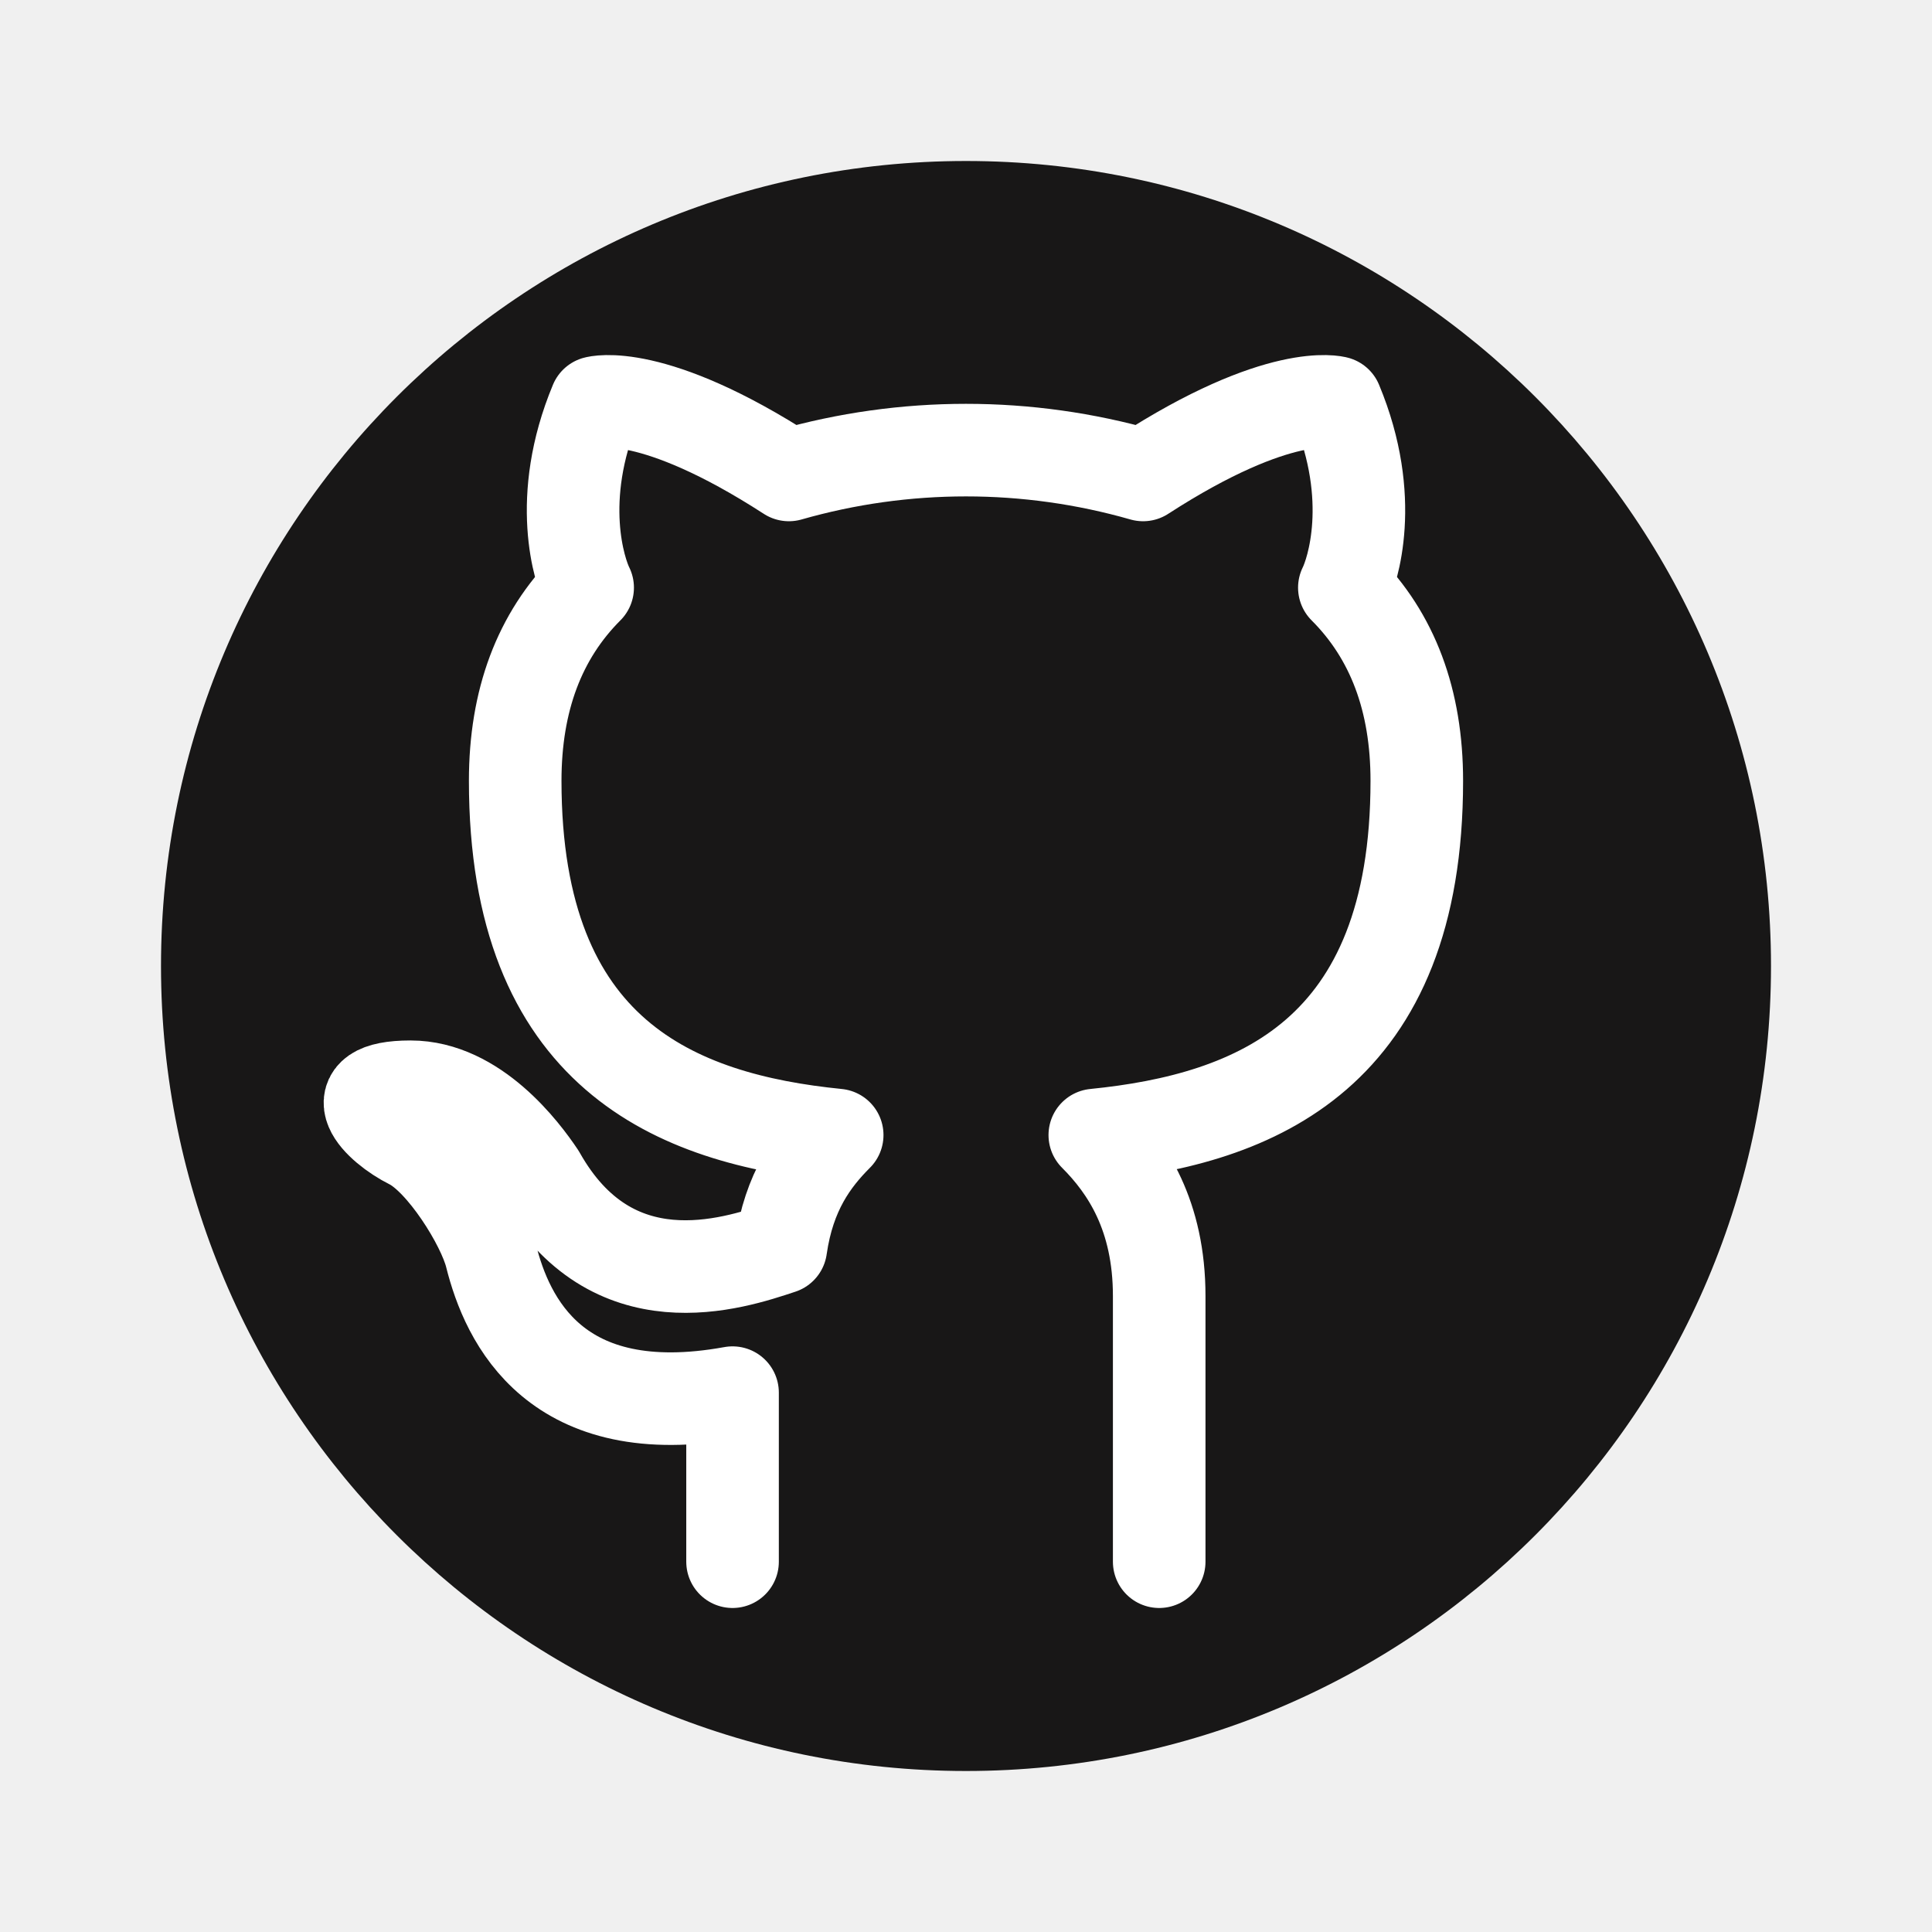
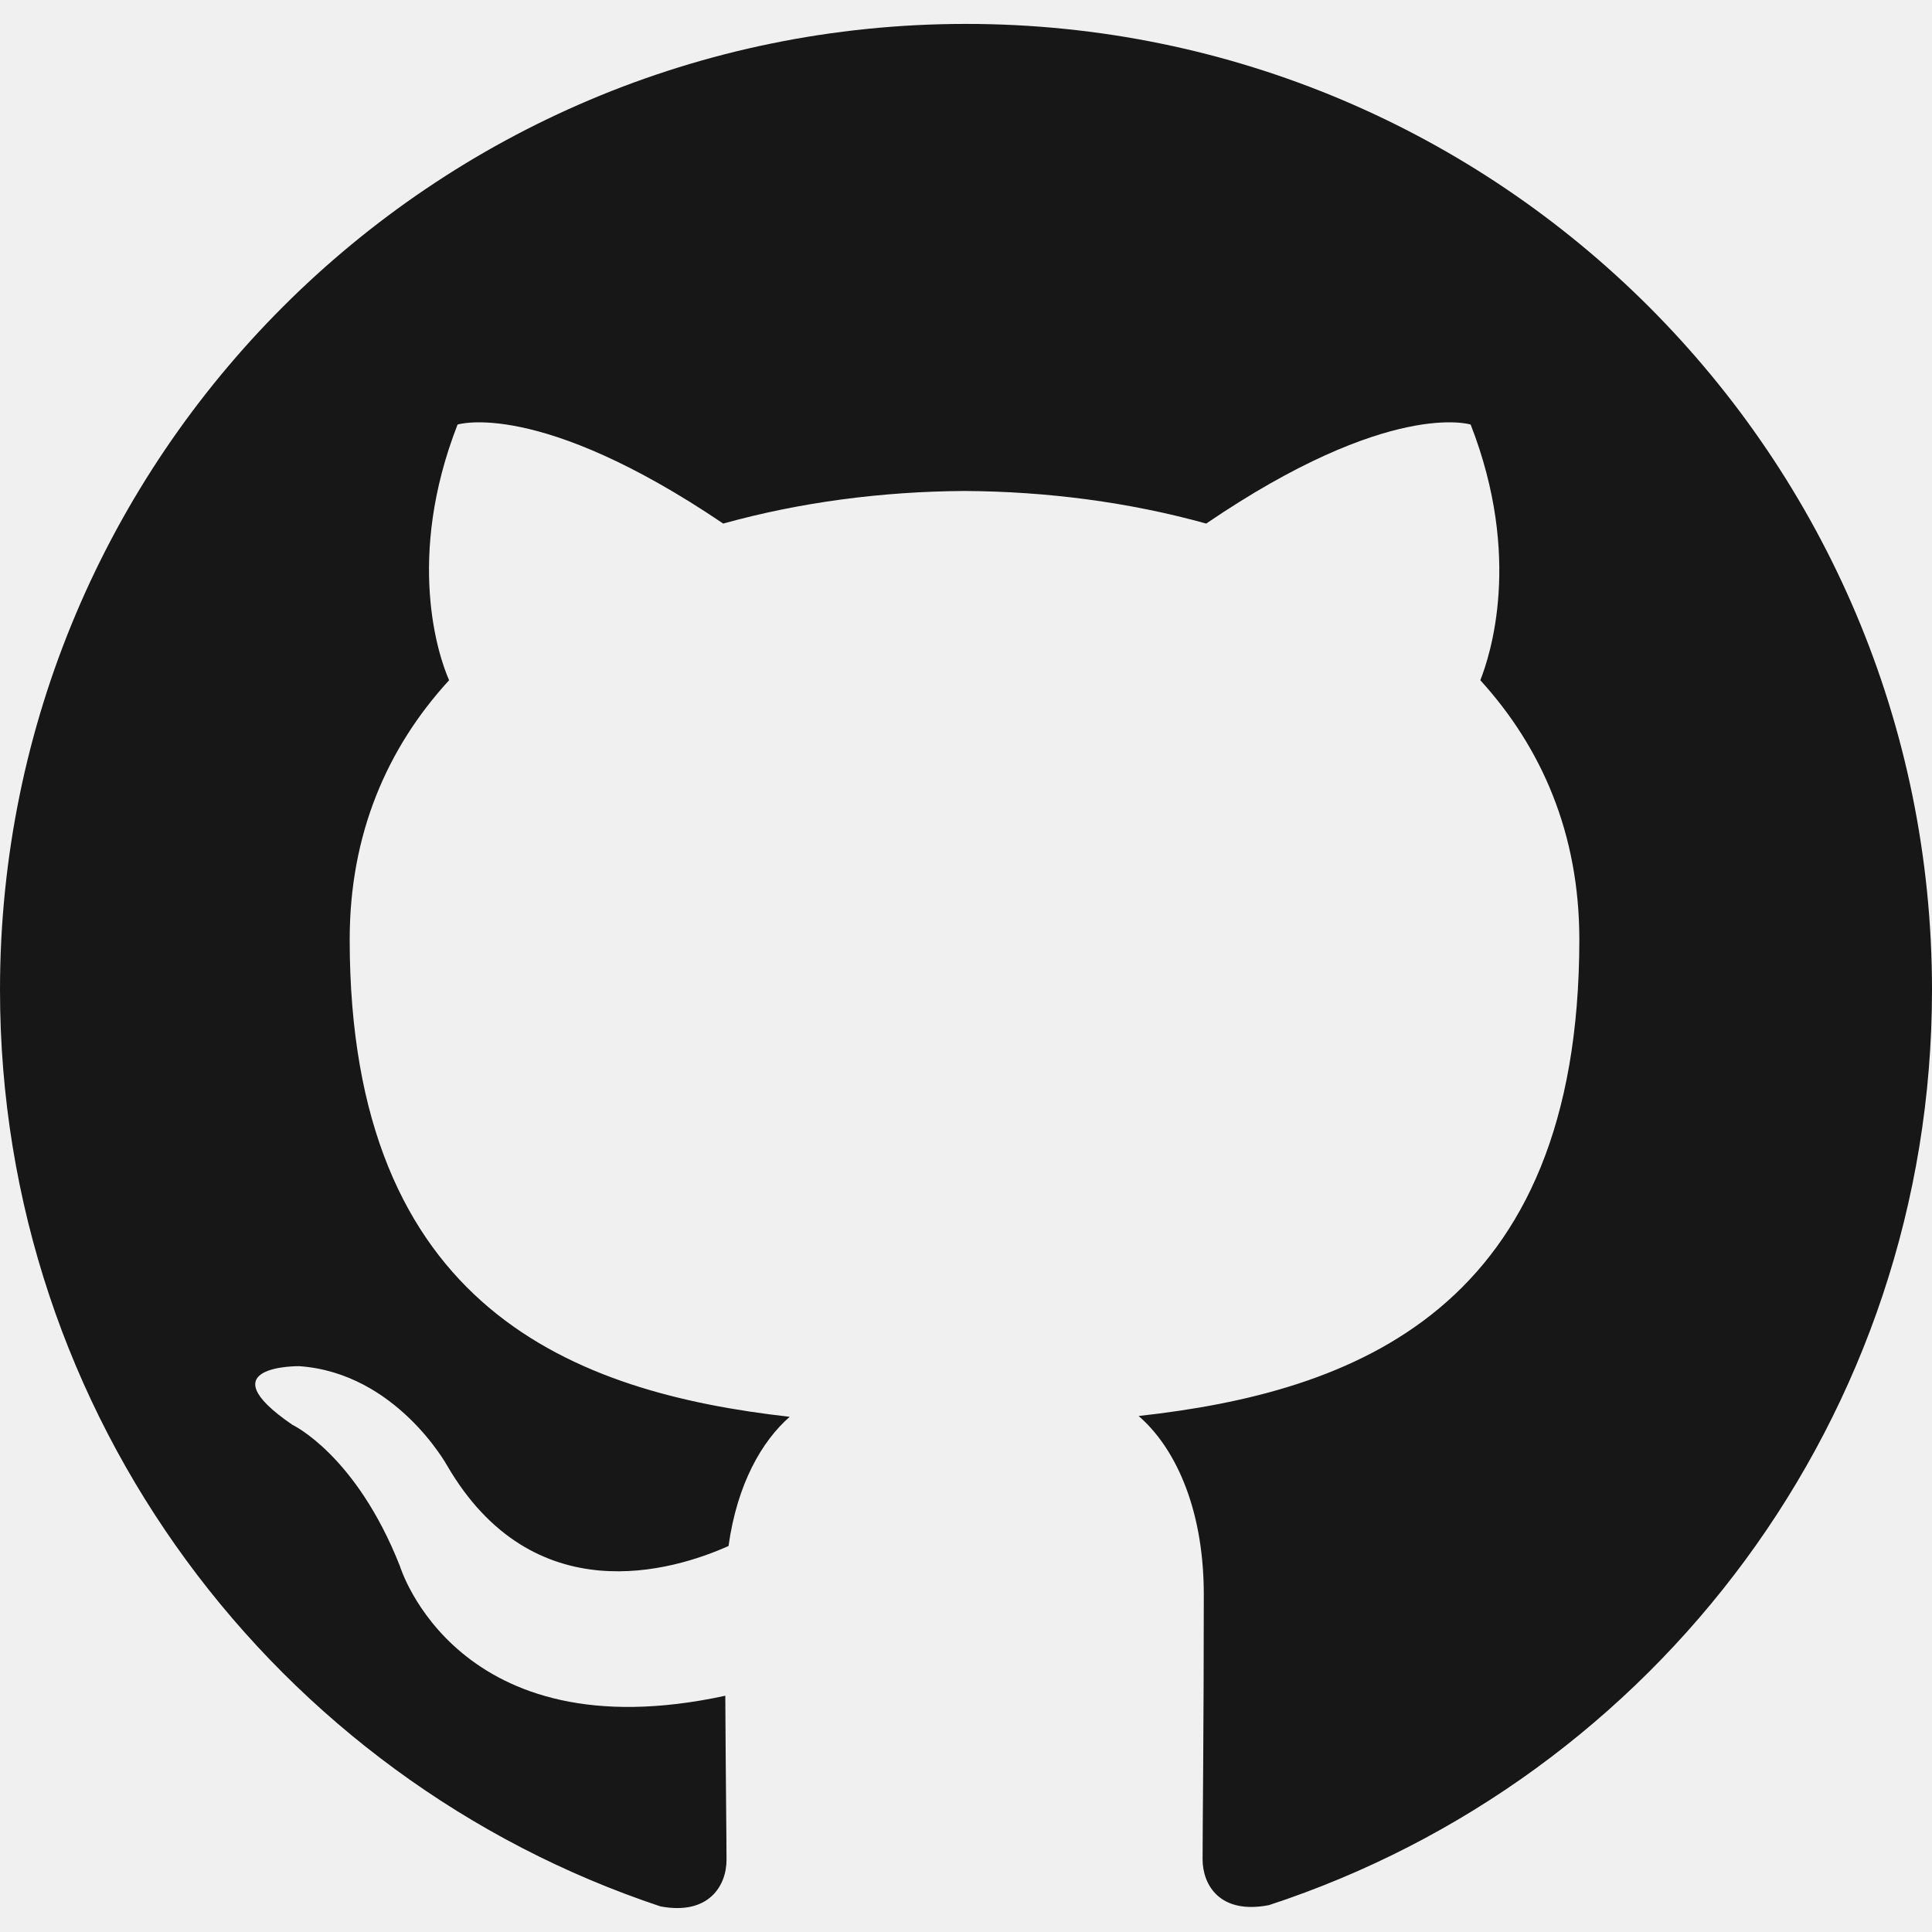
- <svg xmlns="http://www.w3.org/2000/svg" viewBox="0 0 24 24" fill="none">
-   <circle cx="12" cy="12" r="10" fill="#181717" />
-   <path d="M9.1 19.4v-2.1c-2.2.4-2.8-.9-3-1.7-.1-.4-.6-1.2-1-1.4-.4-.2-.9-.7 0-.7.8 0 1.4.8 1.6 1.1.9 1.6 2.4 1.1 3 .9.1-.7.4-1.1.7-1.4-2-.2-4-1-4-4.4 0-1 .3-1.8.9-2.4-.1-.2-.4-1.1.1-2.3 0 0 .7-.2 2.4.9a8 8 0 0 1 4.4 0c1.7-1.1 2.4-.9 2.4-.9.5 1.2.2 2.1.1 2.3.6.6.9 1.4.9 2.4 0 3.4-2 4.2-4 4.4.4.4.8 1 .8 2v3.3" stroke="#fff" stroke-width="1.15" stroke-linecap="round" stroke-linejoin="round" />
+ <svg xmlns="http://www.w3.org/2000/svg" fill="#181717" viewBox="0 0 24 24">
+   <path d="M12 .297c-6.63 0-12 5.373-12 12 0 5.303 3.438 9.8 8.205 11.385.6.113.82-.258.82-.577 0-.285-.01-1.04-.015-2.04-3.338.724-4.042-1.61-4.042-1.61C4.422 18.07 3.633 17.7 3.633 17.7c-1.087-.744.084-.729.084-.729 1.205.084 1.838 1.236 1.838 1.236 1.07 1.835 2.809 1.305 3.495.998.108-.776.417-1.305.76-1.605-2.665-.3-5.466-1.332-5.466-5.93 0-1.31.465-2.38 1.235-3.22-.135-.303-.54-1.523.105-3.176 0 0 1.005-.322 3.3 1.23.96-.267 1.98-.399 3-.405 1.02.006 2.04.138 3 .405 2.28-1.552 3.285-1.23 3.285-1.23.645 1.653.24 2.873.12 3.176.765.84 1.23 1.91 1.23 3.22 0 4.61-2.805 5.625-5.475 5.92.42.36.81 1.096.81 2.22 0 1.606-.015 2.896-.015 3.286 0 .315.21.69.825.57C20.565 22.092 24 17.592 24 12.297c0-6.627-5.373-12-12-12" />
</svg>
